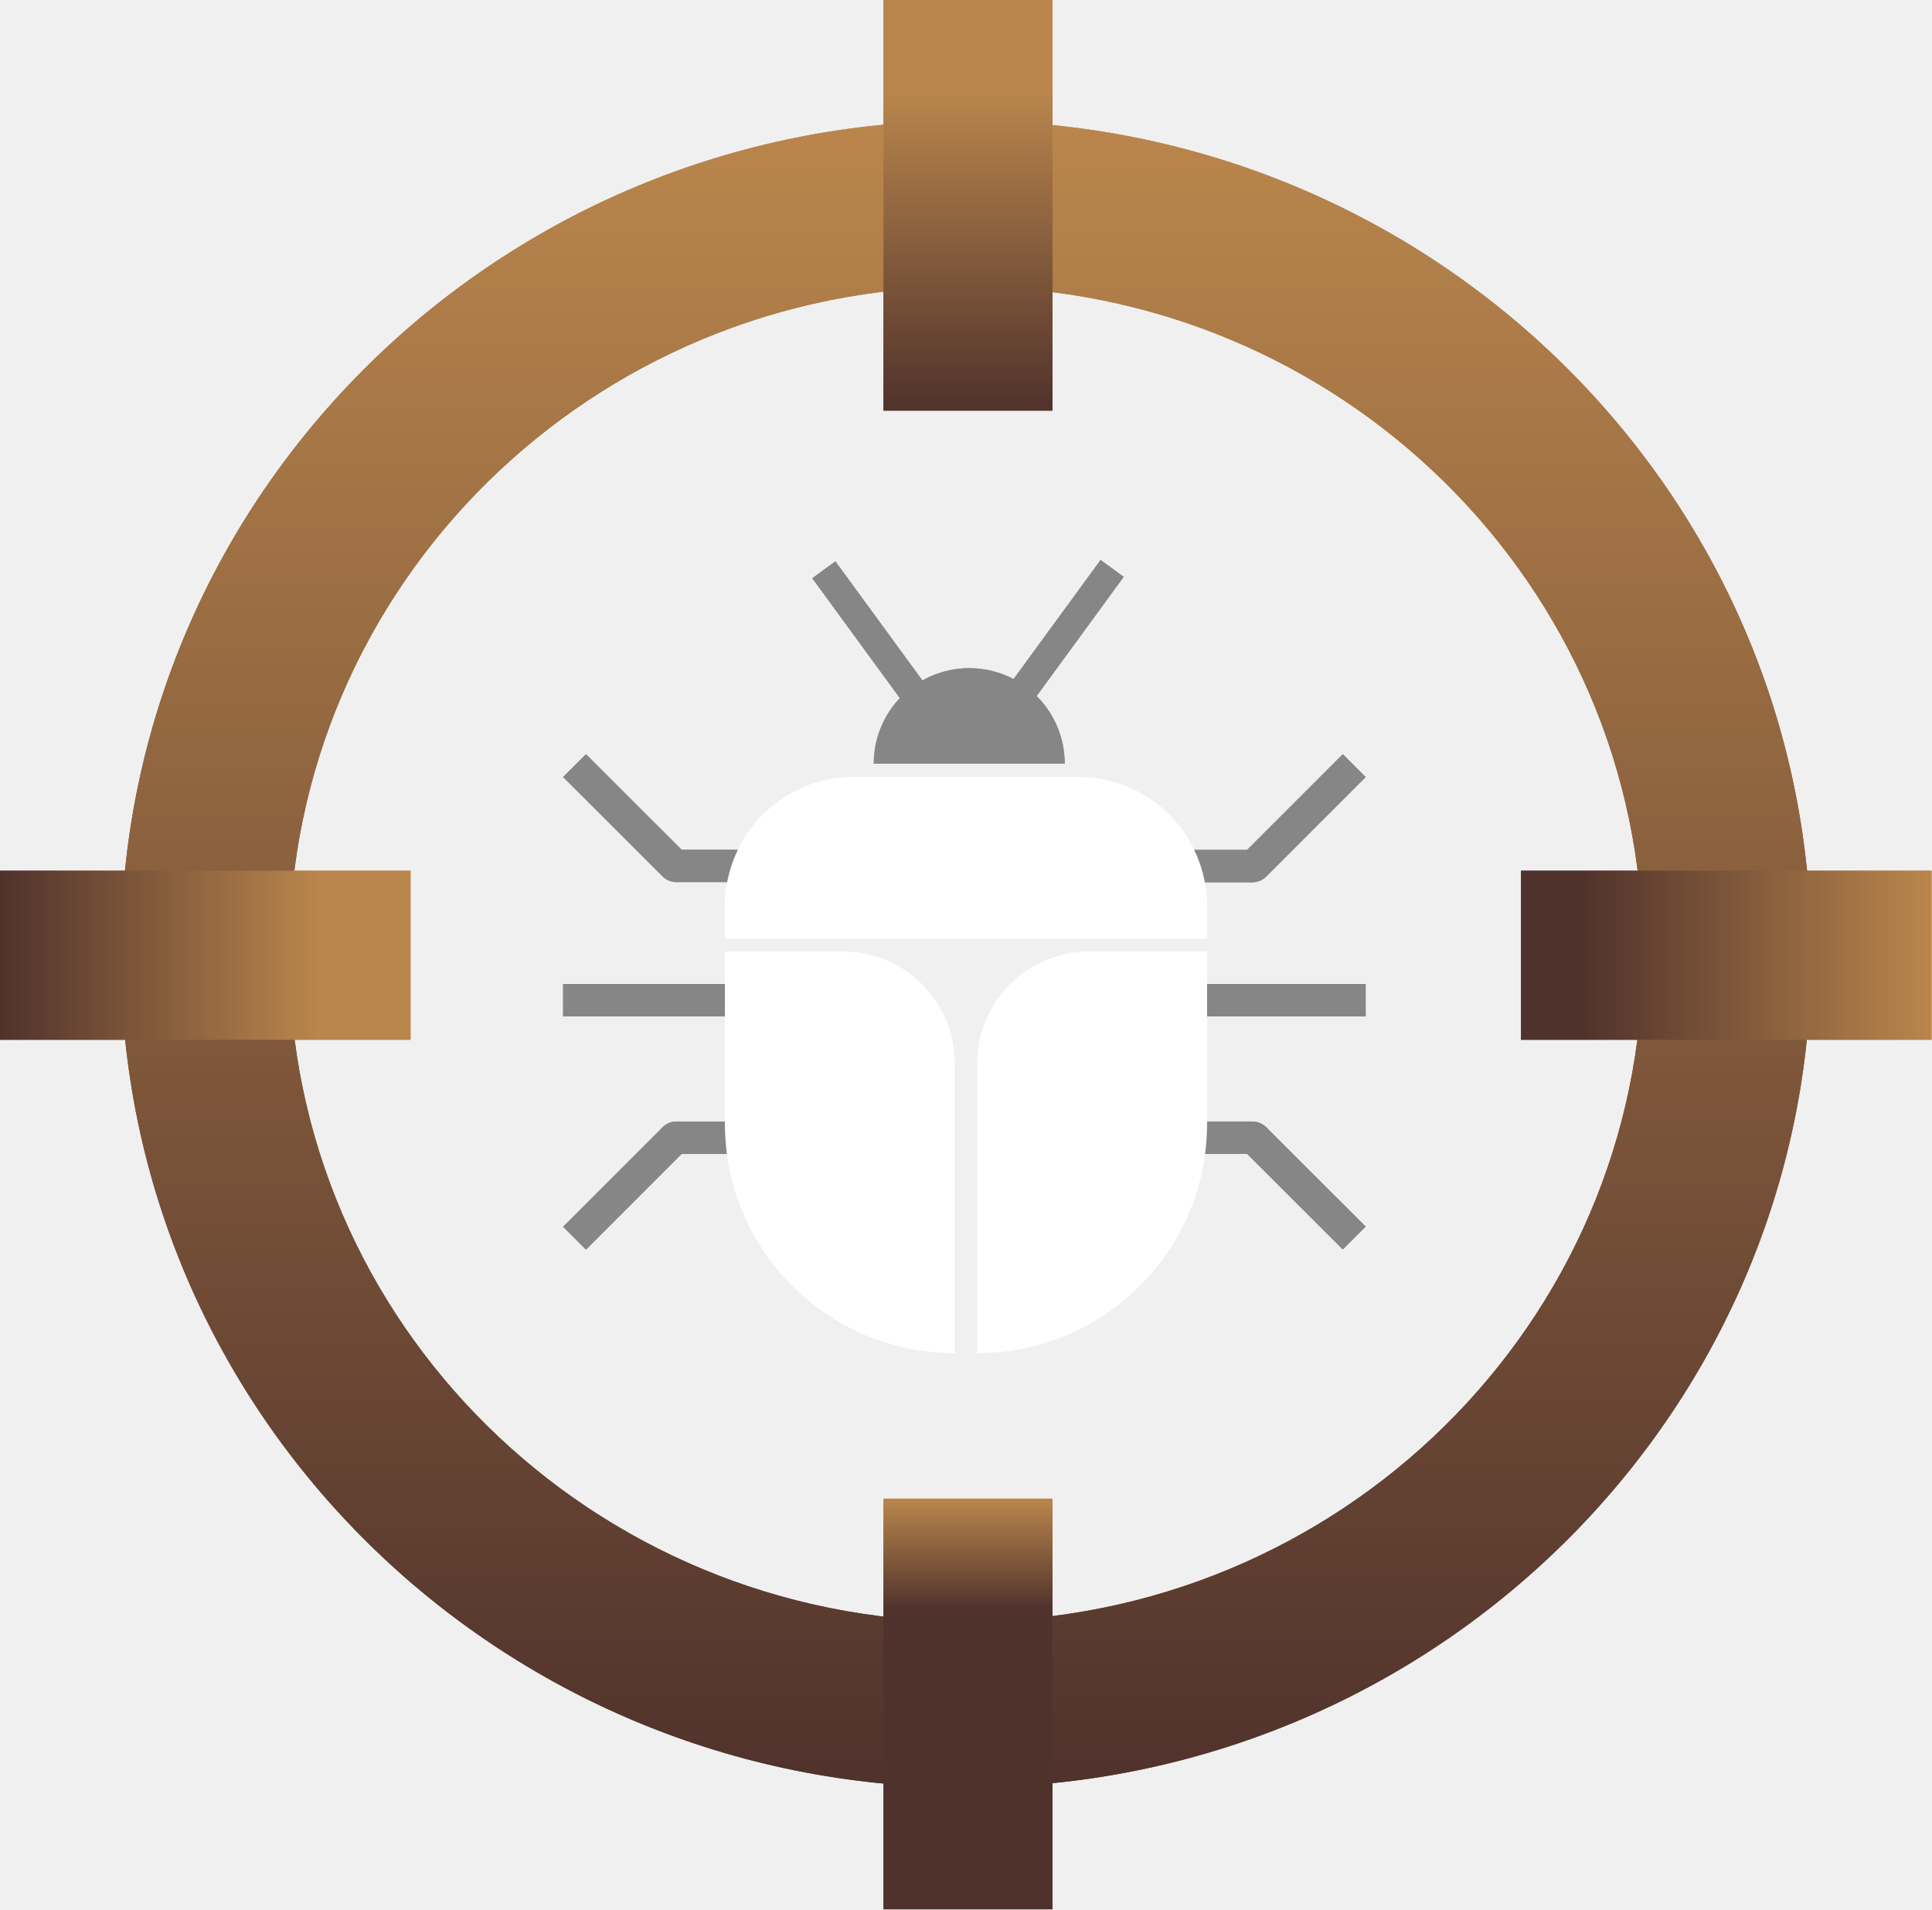
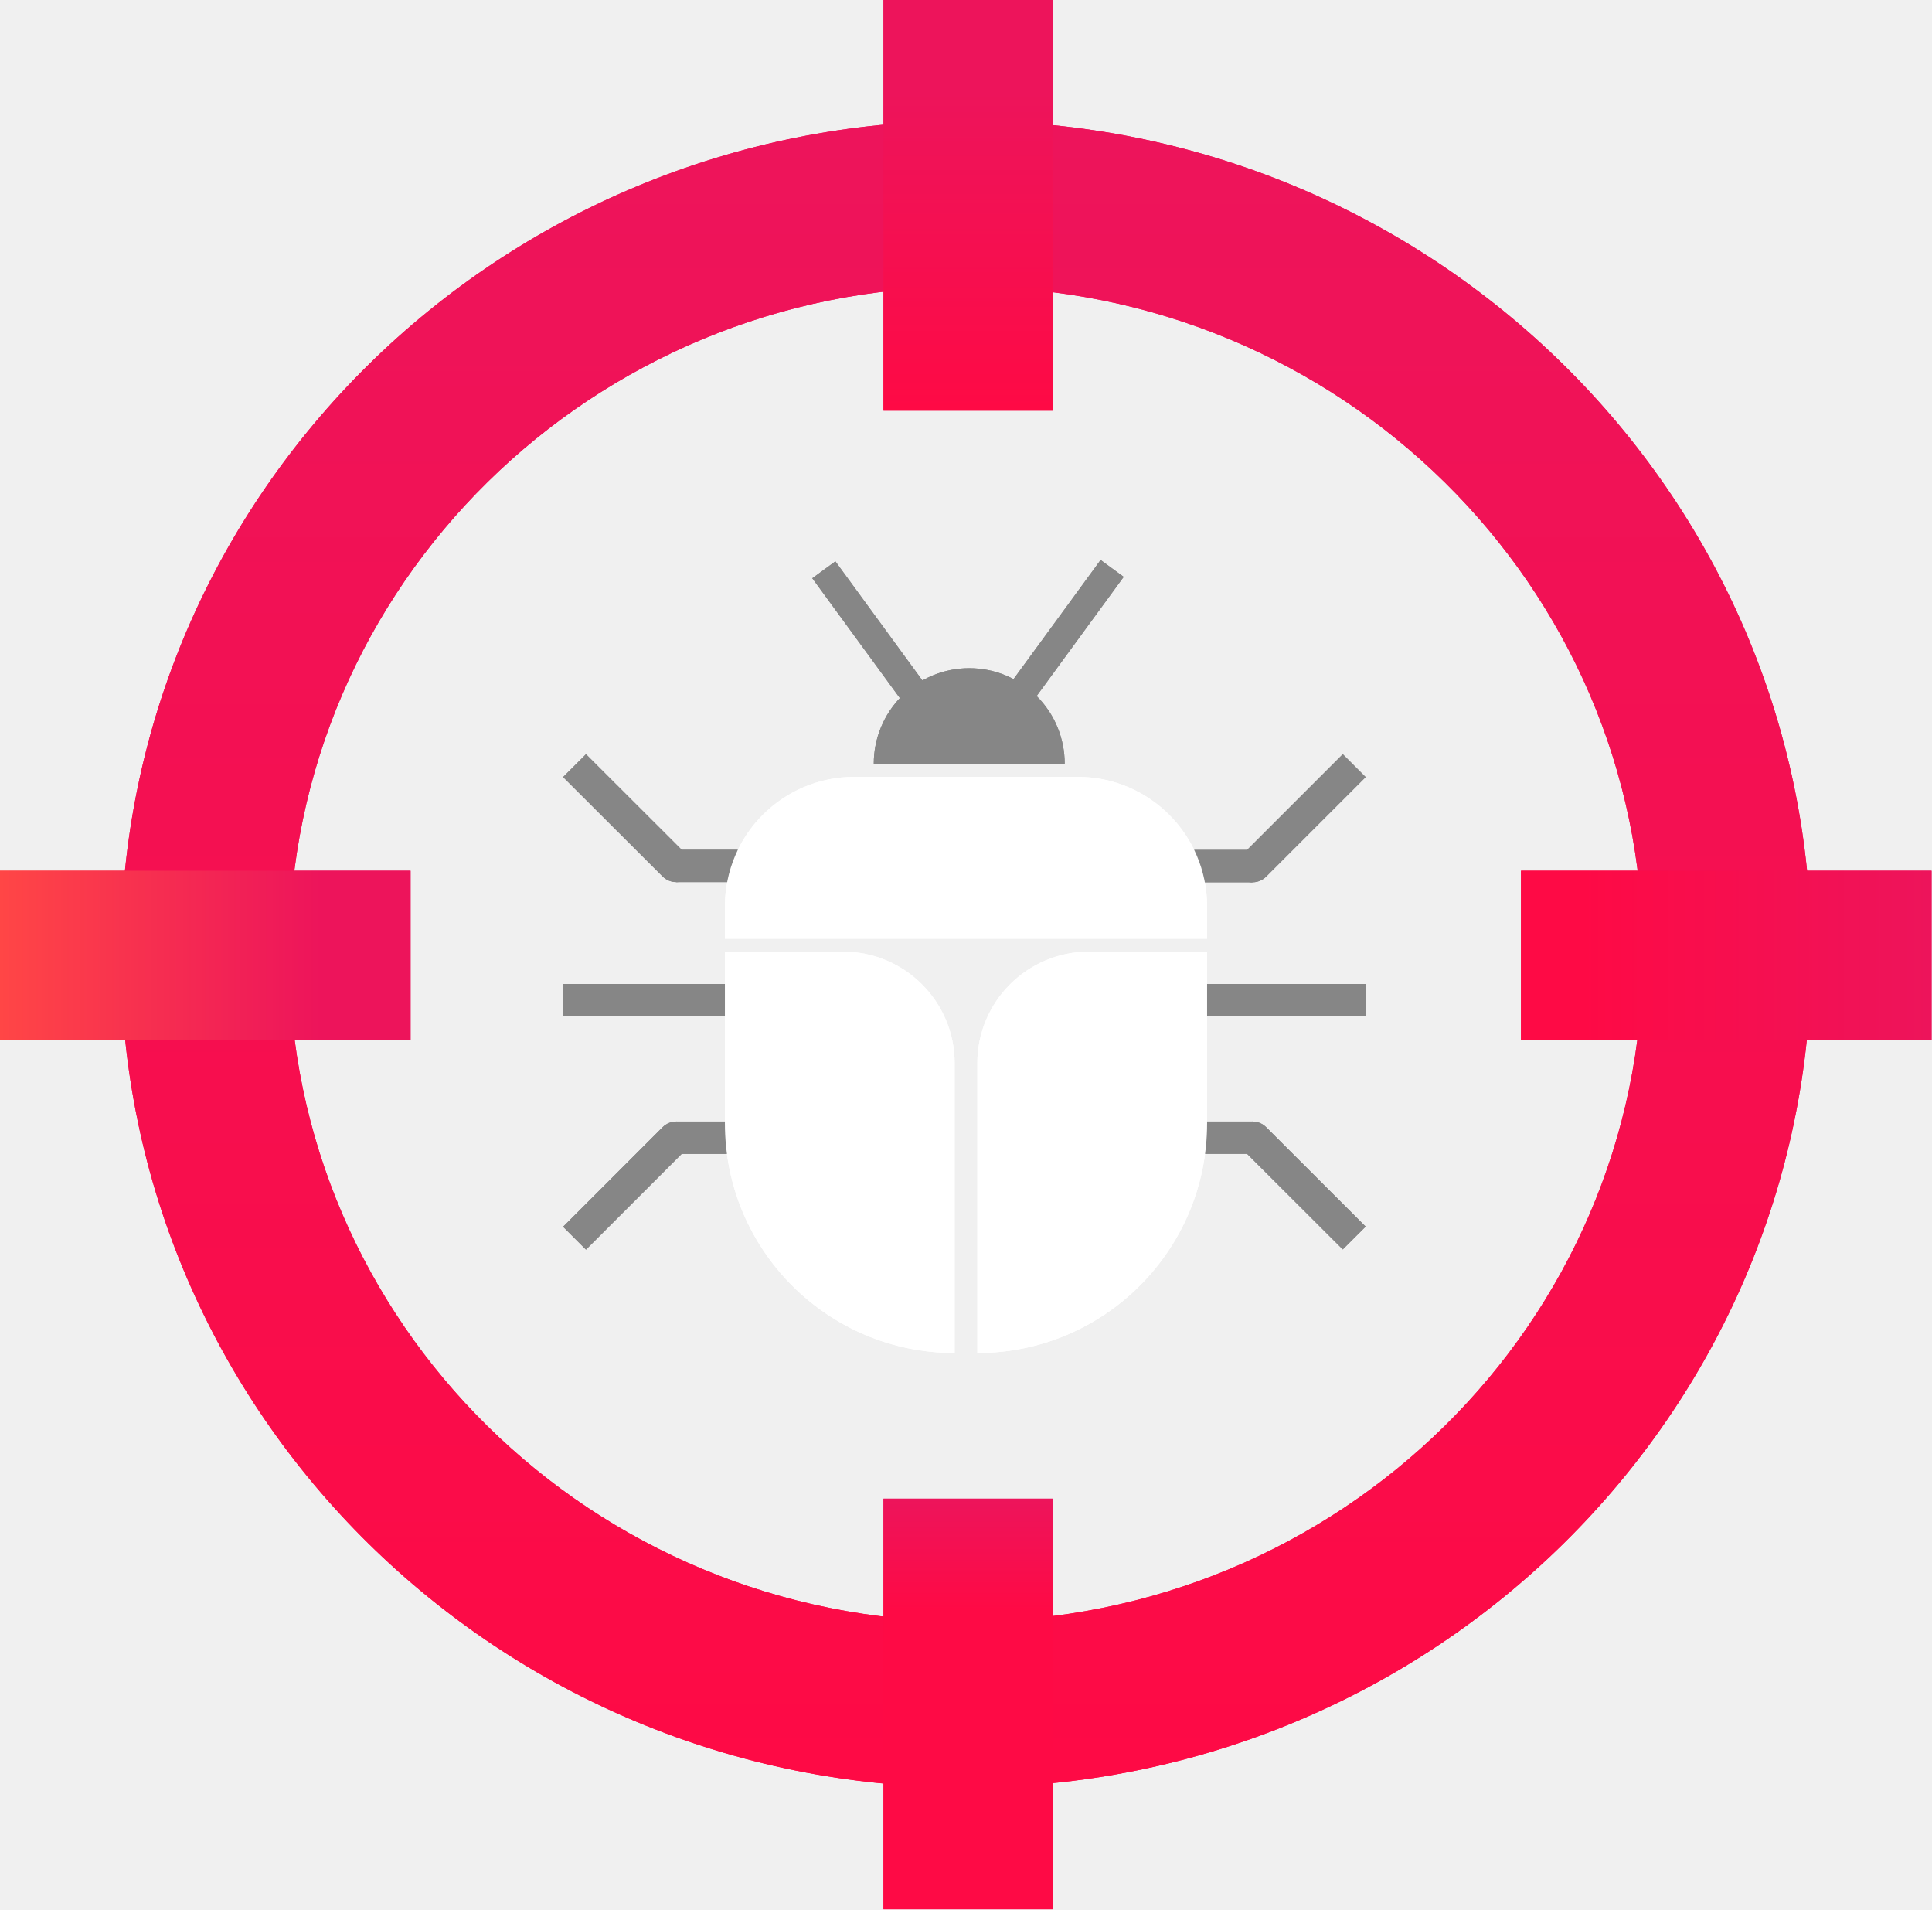
<svg xmlns="http://www.w3.org/2000/svg" width="597" height="590" viewBox="0 0 597 590" fill="none">
  <rect width="23" height="9.986" transform="matrix(-1 0 0 1 387 346.485)" fill="#868686" />
  <path d="M422 378.939L391.257 348.239C388.912 345.898 385.111 345.898 382.766 348.239L379.941 351.061L414.929 386L422 378.939Z" fill="#868686" />
  <rect x="174" y="304" width="54" height="10" fill="#868686" />
  <rect x="209" y="346.488" width="23" height="10" fill="#868686" />
  <path d="M174 378.988L204.746 348.242C207.089 345.899 210.888 345.899 213.231 348.242L216.059 351.071L181.071 386.059L174 378.988Z" fill="#868686" />
  <rect x="368" y="304" width="54" height="10" fill="#868686" />
  <rect x="387" y="272.571" width="30" height="10" transform="rotate(-180 387 272.571)" fill="#868686" />
  <path d="M422 240.071L391.254 270.817C388.911 273.16 385.112 273.16 382.769 270.817L379.941 267.988L414.929 233L422 240.071Z" fill="#868686" />
  <rect width="30" height="9.986" transform="matrix(1 0 0 -1 209 272.514)" fill="#868686" />
  <path d="M174 240.061L204.743 270.76C207.088 273.102 210.889 273.102 213.234 270.76L216.059 267.939L181.071 233L174 240.061Z" fill="#868686" />
  <path d="M224 280C224 257.908 241.909 240 264 240H333C355.091 240 373 257.908 373 280V290H224V280Z" fill="white" />
  <path d="M224 294H260.5C279.554 294 295 309.446 295 328.5V418C255.788 418 224 386.212 224 347V294Z" fill="white" />
  <path d="M302 328.5C302 309.446 317.446 294 336.5 294H373V347C373 386.212 341.212 418 302 418V328.5Z" fill="white" />
  <path d="M329 235.926C329 228.102 325.892 220.598 320.36 215.066C314.827 209.534 307.324 206.426 299.5 206.426C291.676 206.426 284.173 209.534 278.64 215.066C273.108 220.598 270 228.102 270 235.926L299.5 235.926H329Z" fill="#868686" />
  <rect x="313" y="210.067" width="45.913" height="8.841" transform="rotate(-53.8364 313 210.067)" fill="#868686" />
  <rect x="258.138" y="173.426" width="45.913" height="8.841" transform="rotate(53.84 258.138 173.426)" fill="#868686" />
  <path d="M559.688 294.769C559.688 436.958 442.75 552.225 298.5 552.225C154.25 552.225 37.312 436.958 37.312 294.769C37.312 152.58 154.25 37.313 298.5 37.313C442.75 37.313 559.688 152.58 559.688 294.769ZM89.335 294.769C89.335 408.637 182.982 500.946 298.5 500.946C414.018 500.946 507.665 408.637 507.665 294.769C507.665 180.901 414.018 88.592 298.5 88.592C182.982 88.592 89.335 180.901 89.335 294.769Z" fill="url(#paint0_linear_286_2429)" />
  <rect y="321.238" width="52.237" height="126.863" transform="rotate(-90 0 321.238)" fill="url(#paint1_linear_286_2429)" />
  <rect x="325.238" y="126.863" width="52.237" height="126.863" transform="rotate(-180 325.238 126.863)" fill="url(#paint2_linear_286_2429)" />
  <rect x="325.238" y="589.863" width="52.237" height="126.863" transform="rotate(-180 325.238 589.863)" fill="url(#paint3_linear_286_2429)" />
  <rect x="470" y="321.238" width="52.237" height="126.863" transform="rotate(-90 470 321.238)" fill="url(#paint4_linear_286_2429)" />
  <rect width="23" height="9.986" transform="matrix(-1 0 0 1 387 346.485)" fill="#868686" />
  <path d="M422 378.939L391.257 348.239C388.912 345.898 385.111 345.898 382.766 348.239L379.941 351.061L414.929 386L422 378.939Z" fill="#868686" />
  <rect x="174" y="304" width="54" height="10" fill="#868686" />
  <rect x="209" y="346.488" width="23" height="10" fill="#868686" />
  <path d="M174 378.988L204.746 348.242C207.089 345.899 210.888 345.899 213.231 348.242L216.059 351.071L181.071 386.059L174 378.988Z" fill="#868686" />
  <rect x="368" y="304" width="54" height="10" fill="#868686" />
  <rect x="387" y="272.571" width="30" height="10" transform="rotate(-180 387 272.571)" fill="#868686" />
  <path d="M422 240.071L391.254 270.817C388.911 273.16 385.112 273.16 382.769 270.817L379.941 267.988L414.929 233L422 240.071Z" fill="#868686" />
  <rect width="30" height="9.986" transform="matrix(1 0 0 -1 209 272.514)" fill="#868686" />
  <path d="M174 240.061L204.743 270.76C207.088 273.102 210.889 273.102 213.234 270.76L216.059 267.939L181.071 233L174 240.061Z" fill="#868686" />
  <path d="M224 280C224 257.908 241.909 240 264 240H333C355.091 240 373 257.908 373 280V290H224V280Z" fill="white" />
  <path d="M224 294H260.5C279.554 294 295 309.446 295 328.5V418C255.788 418 224 386.212 224 347V294Z" fill="white" />
  <path d="M302 328.5C302 309.446 317.446 294 336.5 294H373V347C373 386.212 341.212 418 302 418V328.5Z" fill="white" />
  <path d="M329 235.926C329 228.102 325.892 220.598 320.36 215.066C314.827 209.534 307.324 206.426 299.5 206.426C291.676 206.426 284.173 209.534 278.64 215.066C273.108 220.598 270 228.102 270 235.926L299.5 235.926H329Z" fill="#868686" />
  <rect x="313" y="210.067" width="45.913" height="8.841" transform="rotate(-53.8364 313 210.067)" fill="#868686" />
  <rect x="258.138" y="173.426" width="45.913" height="8.841" transform="rotate(53.84 258.138 173.426)" fill="#868686" />
  <path d="M559.688 294.769C559.688 436.958 442.75 552.225 298.5 552.225C154.25 552.225 37.312 436.958 37.312 294.769C37.312 152.58 154.25 37.313 298.5 37.313C442.75 37.313 559.688 152.58 559.688 294.769ZM89.335 294.769C89.335 408.637 182.982 500.946 298.5 500.946C414.018 500.946 507.665 408.637 507.665 294.769C507.665 180.901 414.018 88.592 298.5 88.592C182.982 88.592 89.335 180.901 89.335 294.769Z" fill="url(#paint5_linear_286_2429)" />
  <rect y="321.238" width="52.237" height="126.863" transform="rotate(-90 0 321.238)" fill="url(#paint6_linear_286_2429)" />
  <rect x="325.238" y="126.863" width="52.237" height="126.863" transform="rotate(-180 325.238 126.863)" fill="url(#paint7_linear_286_2429)" />
  <rect x="325.238" y="589.863" width="52.237" height="126.863" transform="rotate(-180 325.238 589.863)" fill="url(#paint8_linear_286_2429)" />
  <rect x="470" y="321.238" width="52.237" height="126.863" transform="rotate(-90 470 321.238)" fill="url(#paint9_linear_286_2429)" />
  <defs>
    <linearGradient id="paint0_linear_286_2429" x1="298.5" y1="37.313" x2="298.5" y2="552.225" gradientUnits="userSpaceOnUse">
-       <stop stop-color="#BA864C" />
-       <stop offset="1" stop-color="#50322C" />
+       <stop stop-color="#ED145B" />
+       <stop offset="1" stop-color="#FE0A45" />
    </linearGradient>
    <linearGradient id="paint1_linear_286_2429" x1="26.119" y1="321.238" x2="26.119" y2="448.1" gradientUnits="userSpaceOnUse">
-       <stop stop-color="#50322C" />
-       <stop offset="0.781" stop-color="#BA864C" />
+       <stop stop-color="#FF4646" />
+       <stop offset="0.781" stop-color="#ED145B" />
    </linearGradient>
    <linearGradient id="paint2_linear_286_2429" x1="351.356" y1="126.863" x2="351.356" y2="253.725" gradientUnits="userSpaceOnUse">
-       <stop stop-color="#50322C" />
-       <stop offset="0.781" stop-color="#BA864C" />
+       <stop stop-color="#FE0A45" />
+       <stop offset="0.781" stop-color="#ED145B" />
    </linearGradient>
    <linearGradient id="paint3_linear_286_2429" x1="351.356" y1="589.863" x2="351.356" y2="716.725" gradientUnits="userSpaceOnUse">
-       <stop offset="0.729" stop-color="#50322C" />
-       <stop offset="1" stop-color="#BA864C" />
+       <stop offset="0.729" stop-color="#FE0A45" />
+       <stop offset="1" stop-color="#ED145B" />
    </linearGradient>
    <linearGradient id="paint4_linear_286_2429" x1="496.119" y1="321.238" x2="496.119" y2="448.1" gradientUnits="userSpaceOnUse">
-       <stop offset="0.146" stop-color="#50322C" />
-       <stop offset="1" stop-color="#BA864C" />
+       <stop offset="0.146" stop-color="#FE0A45" />
+       <stop offset="1" stop-color="#ED145B" />
    </linearGradient>
    <linearGradient id="paint5_linear_286_2429" x1="298.5" y1="37.313" x2="298.5" y2="552.225" gradientUnits="userSpaceOnUse">
-       <stop stop-color="#BA864C" />
-       <stop offset="1" stop-color="#50322C" />
+       <stop stop-color="#ED145B" />
+       <stop offset="1" stop-color="#FE0A45" />
    </linearGradient>
    <linearGradient id="paint6_linear_286_2429" x1="26.119" y1="321.238" x2="26.119" y2="448.1" gradientUnits="userSpaceOnUse">
-       <stop stop-color="#50322C" />
-       <stop offset="0.781" stop-color="#BA864C" />
+       <stop stop-color="#FF4646" />
+       <stop offset="0.781" stop-color="#ED145B" />
    </linearGradient>
    <linearGradient id="paint7_linear_286_2429" x1="351.356" y1="126.863" x2="351.356" y2="253.725" gradientUnits="userSpaceOnUse">
-       <stop stop-color="#50322C" />
-       <stop offset="0.781" stop-color="#BA864C" />
+       <stop stop-color="#FE0A45" />
+       <stop offset="0.781" stop-color="#ED145B" />
    </linearGradient>
    <linearGradient id="paint8_linear_286_2429" x1="351.356" y1="589.863" x2="351.356" y2="716.725" gradientUnits="userSpaceOnUse">
-       <stop offset="0.729" stop-color="#50322C" />
-       <stop offset="1" stop-color="#BA864C" />
+       <stop offset="0.729" stop-color="#FE0A45" />
+       <stop offset="1" stop-color="#ED145B" />
    </linearGradient>
    <linearGradient id="paint9_linear_286_2429" x1="496.119" y1="321.238" x2="496.119" y2="448.1" gradientUnits="userSpaceOnUse">
-       <stop offset="0.146" stop-color="#50322C" />
-       <stop offset="1" stop-color="#BA864C" />
+       <stop offset="0.146" stop-color="#FE0A45" />
+       <stop offset="1" stop-color="#ED145B" />
    </linearGradient>
  </defs>
</svg>
